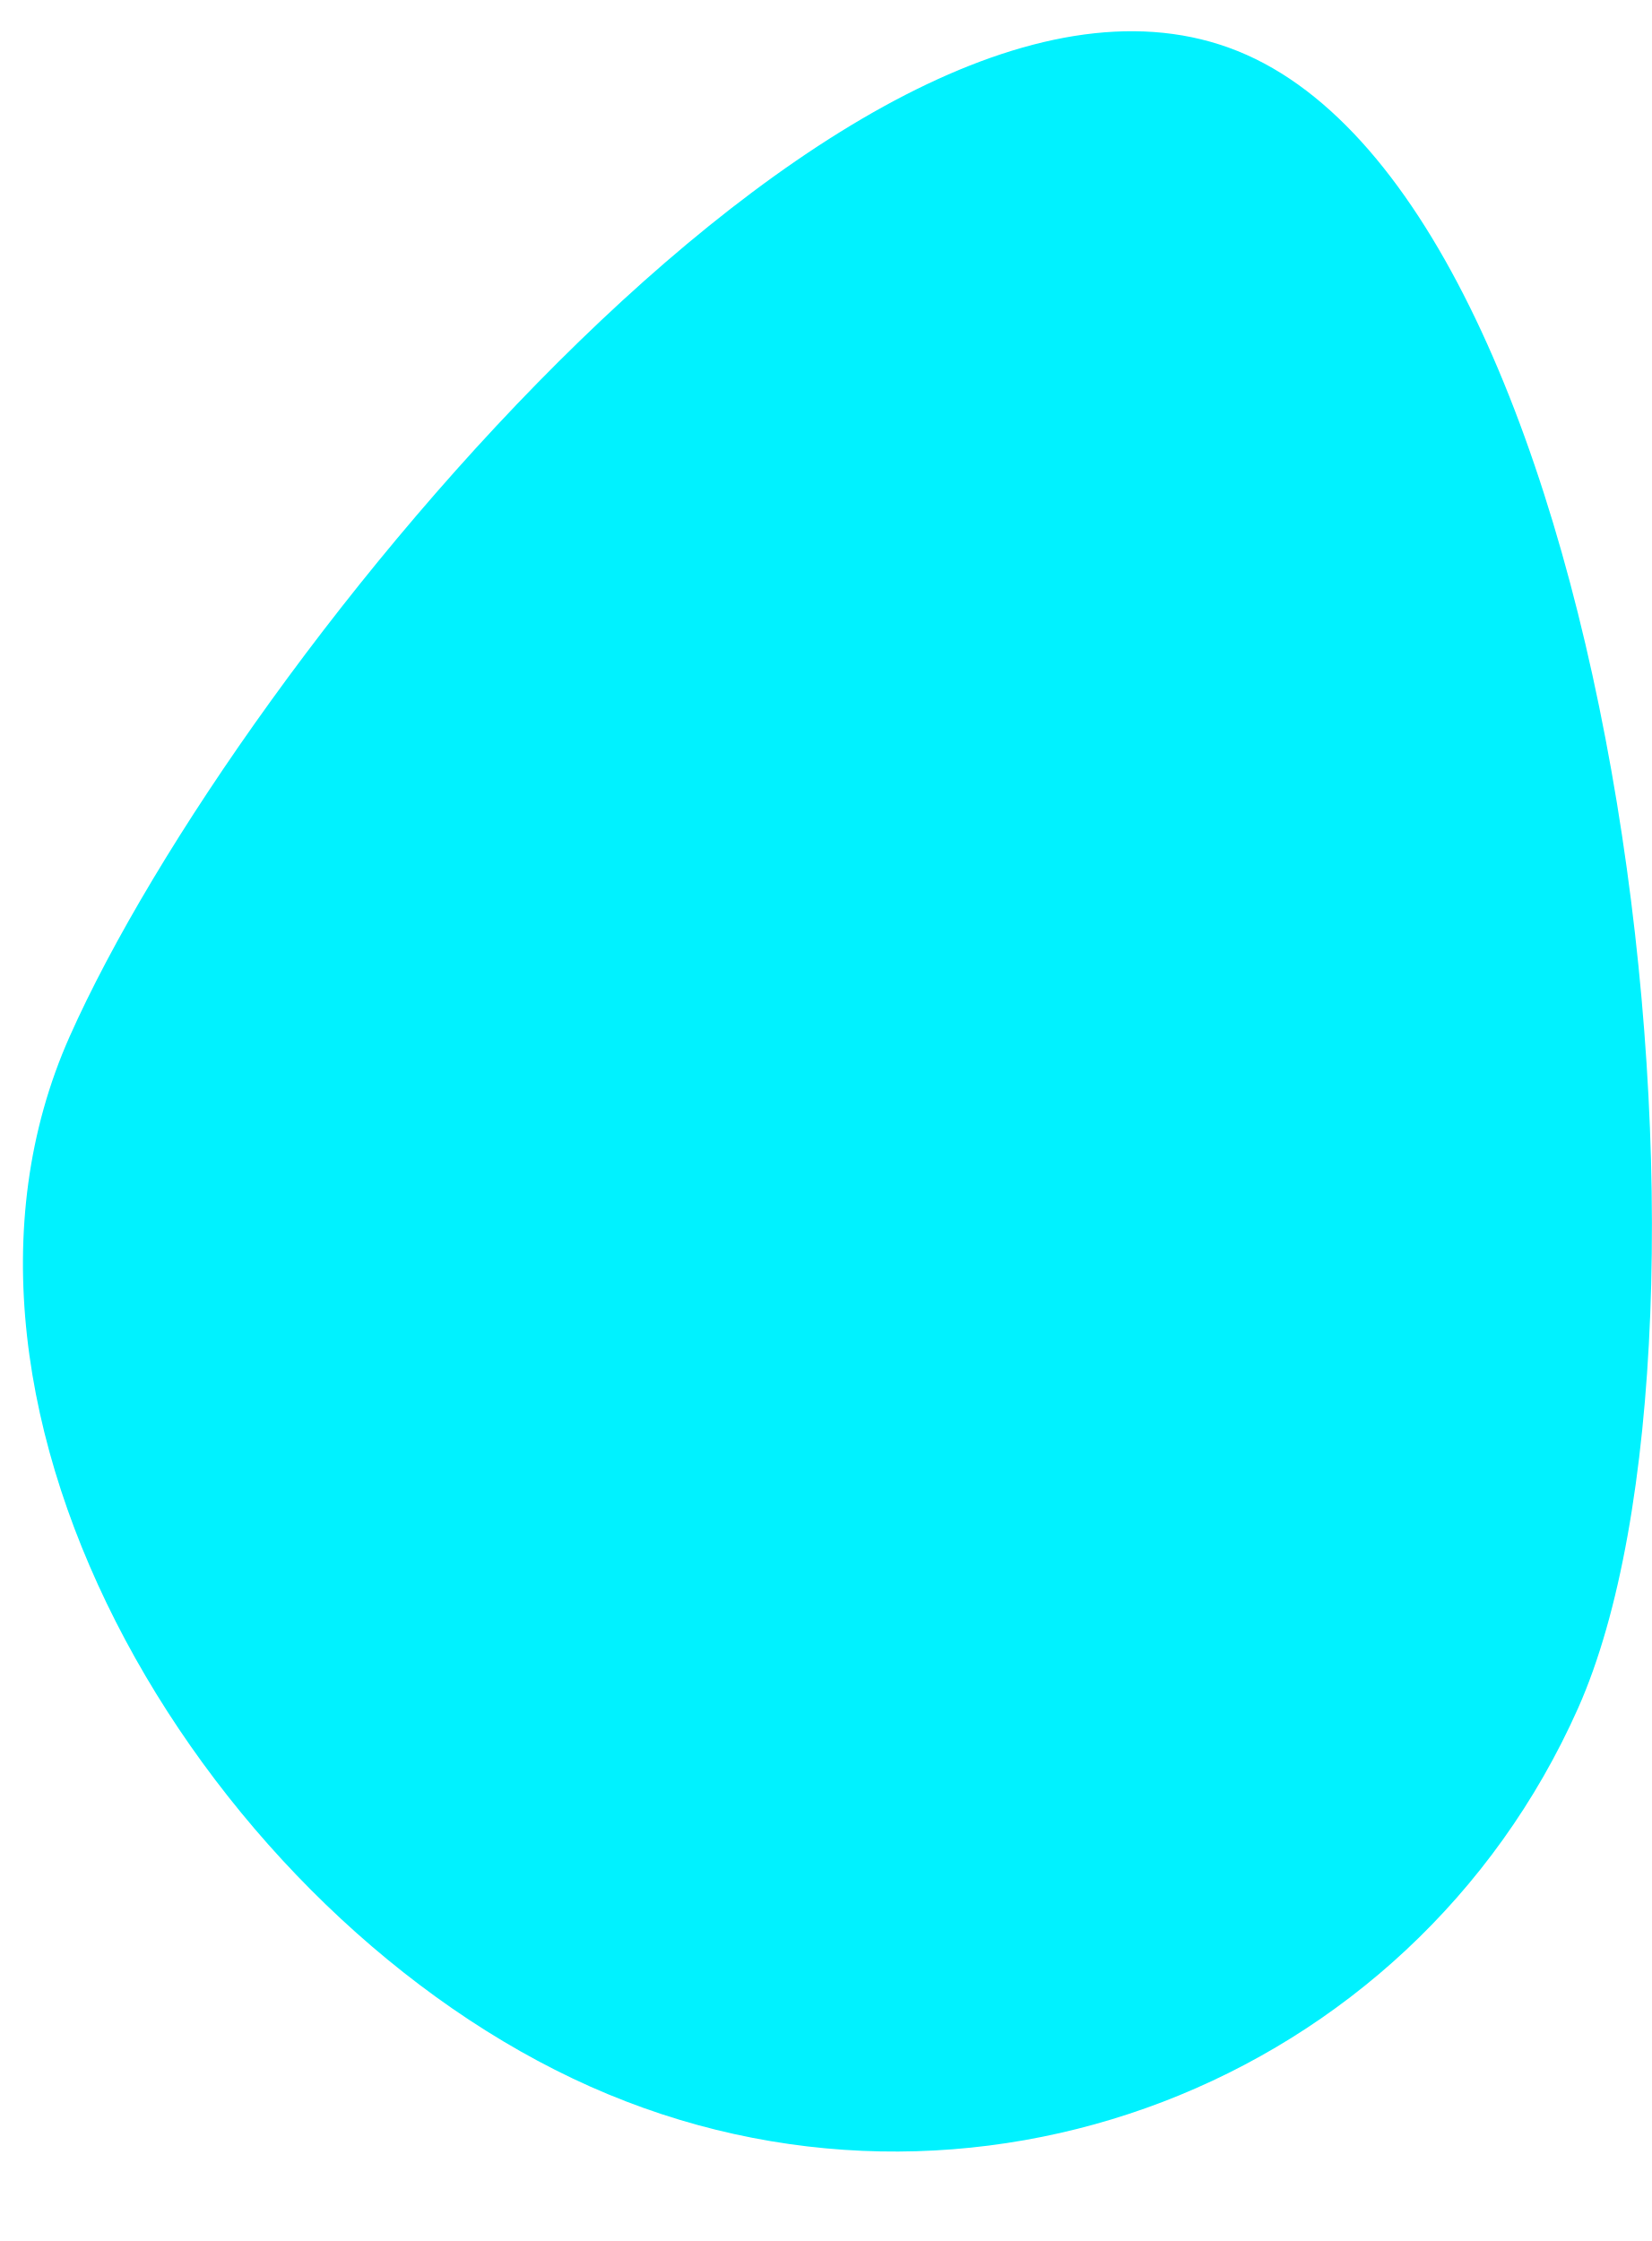
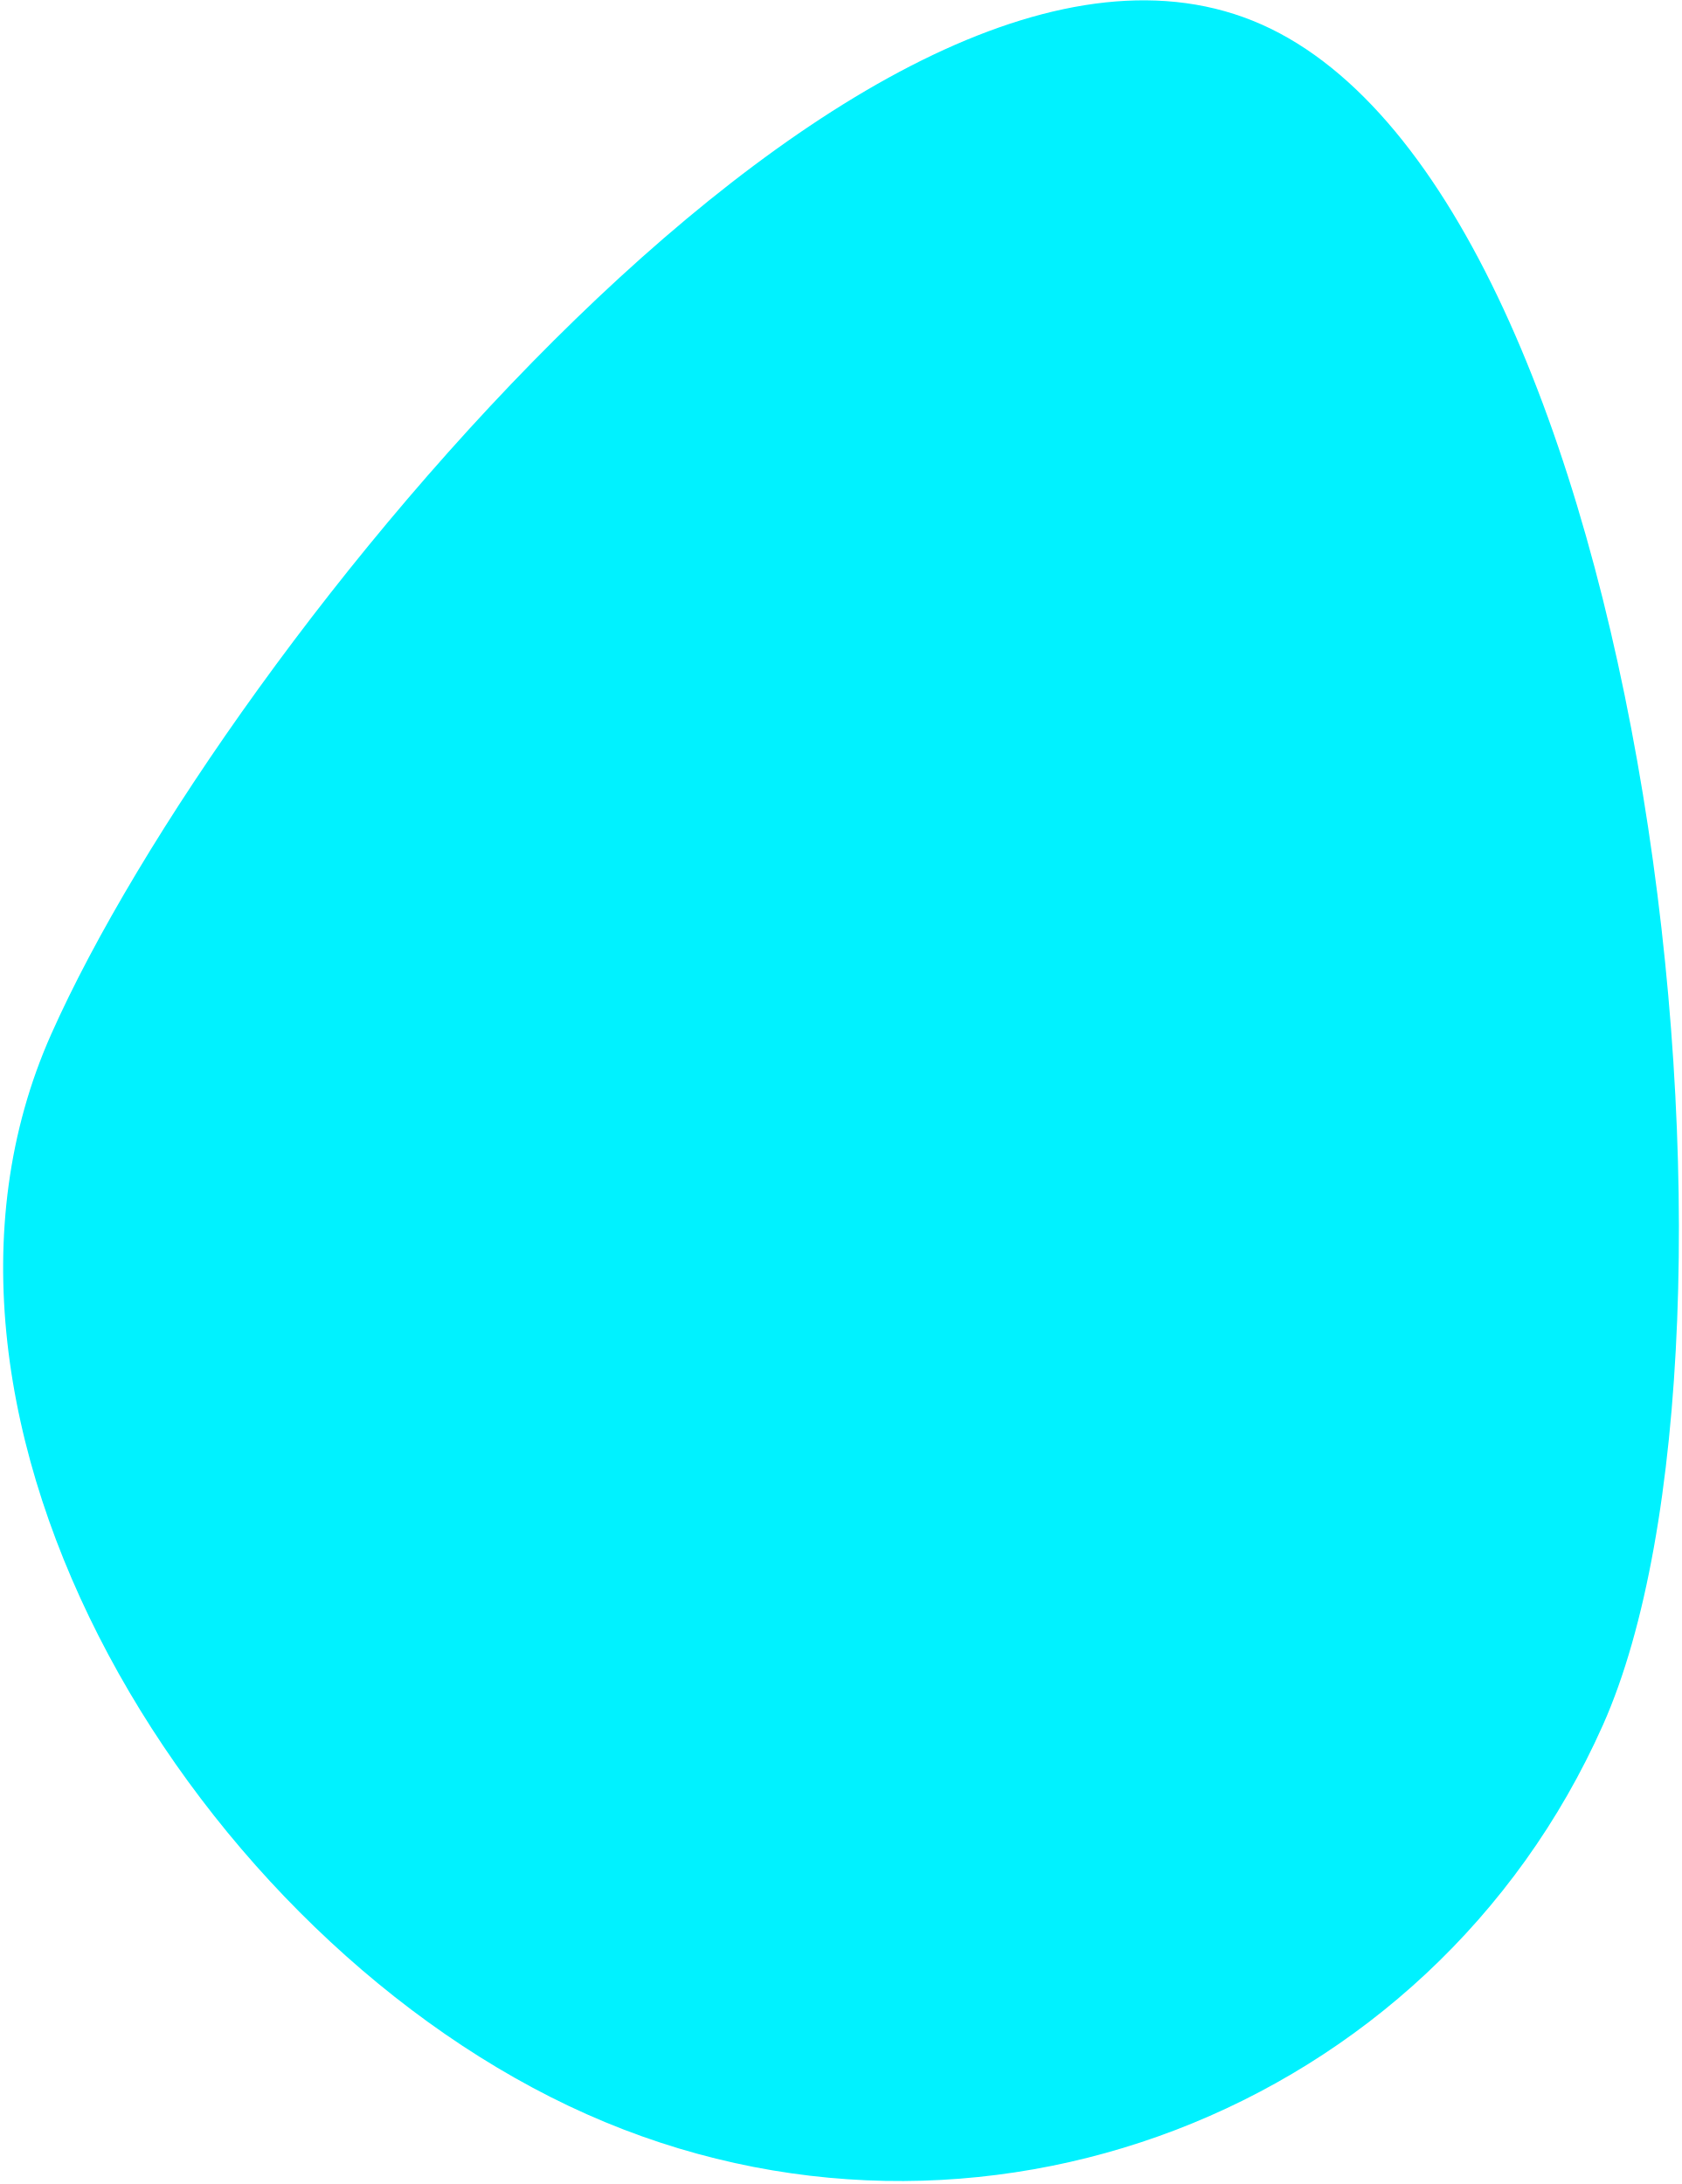
- <svg xmlns="http://www.w3.org/2000/svg" width="14" height="19" viewBox="0 0 14 19">
-   <path fill="#00F2FF" d="M184.721,56.203 C188.226,56.203 191.068,53.366 191.068,49.865 C191.068,46.365 186.304,38.203 182.799,38.203 C179.293,38.203 177.068,46.365 177.068,49.865 C177.068,53.366 181.215,56.203 184.721,56.203 Z" transform="rotate(24 185.456 -385.804)" />
+ <svg xmlns="http://www.w3.org/2000/svg" width="495" height="643" viewBox="0 0 495 643">
+   <path fill="#00F2FF" d="M775.439,833.752 C900.633,833.752 1002.123,732.408 1002.123,607.394 C1002.123,482.38 831.98,190.895 706.786,190.895 C581.592,190.895 502.123,482.38 502.123,607.394 C502.123,732.408 650.245,833.752 775.439,833.752 Z" transform="rotate(24 971.12 -689.764)" />
</svg>
